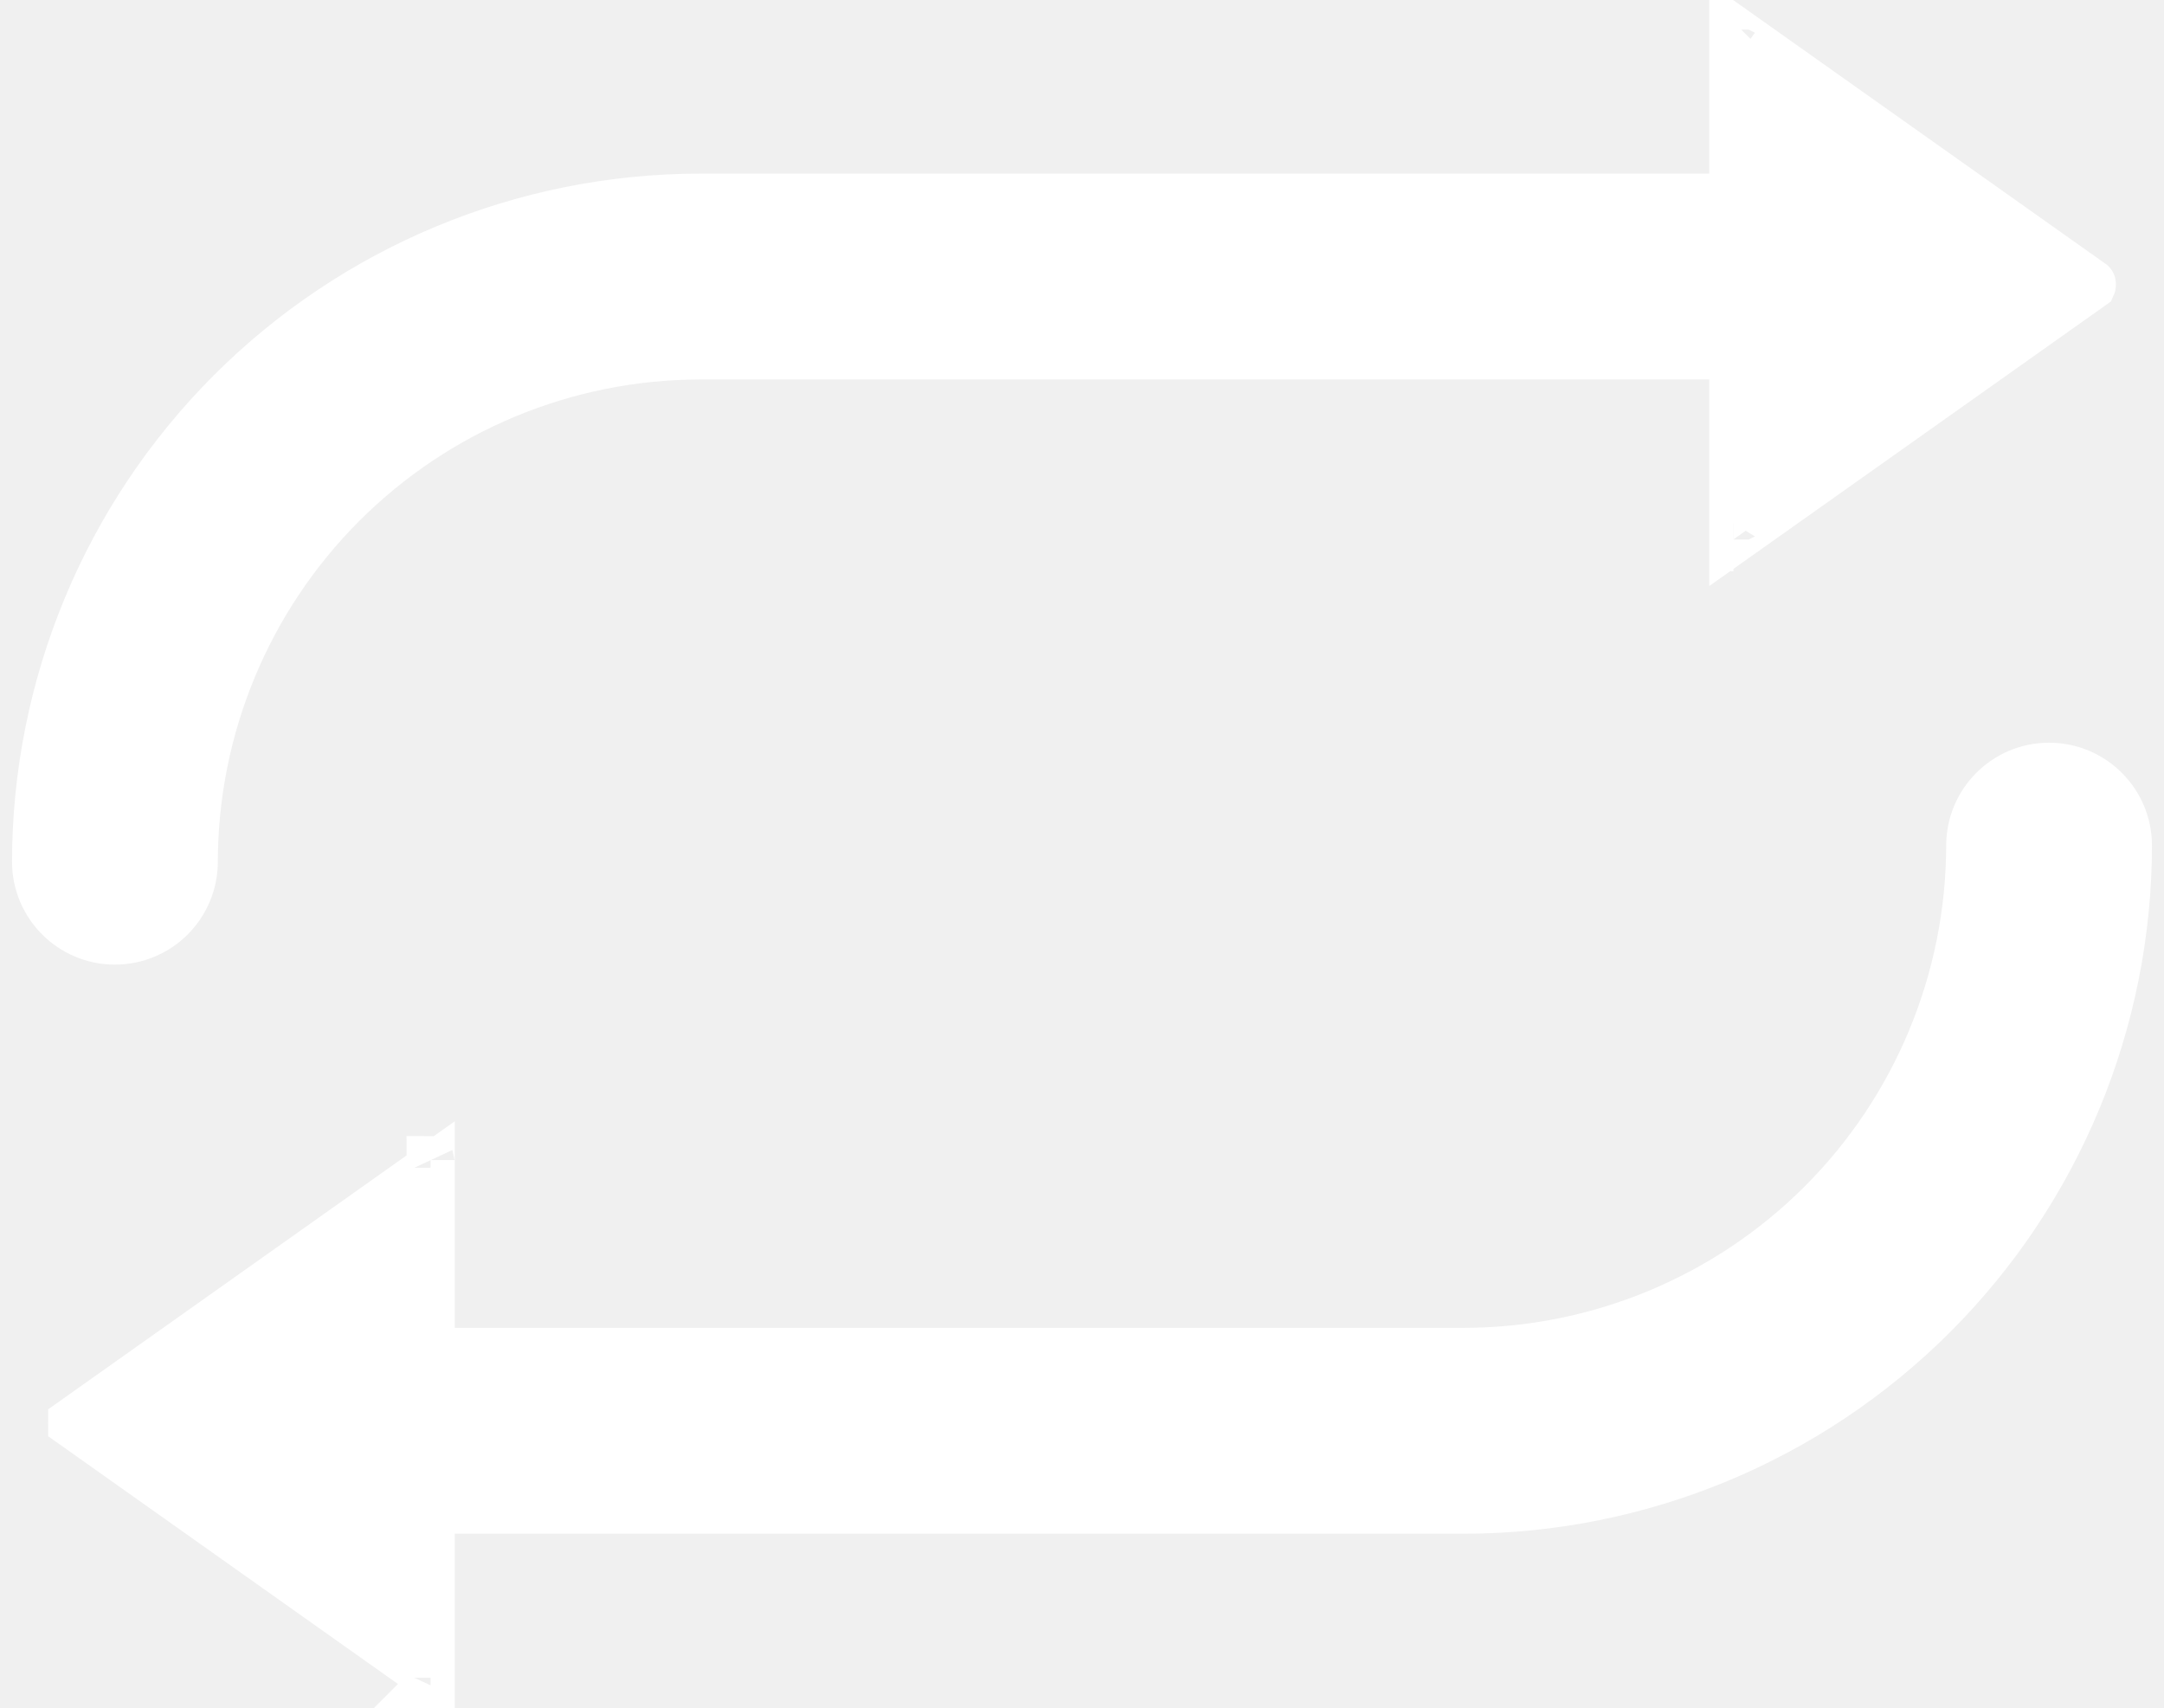
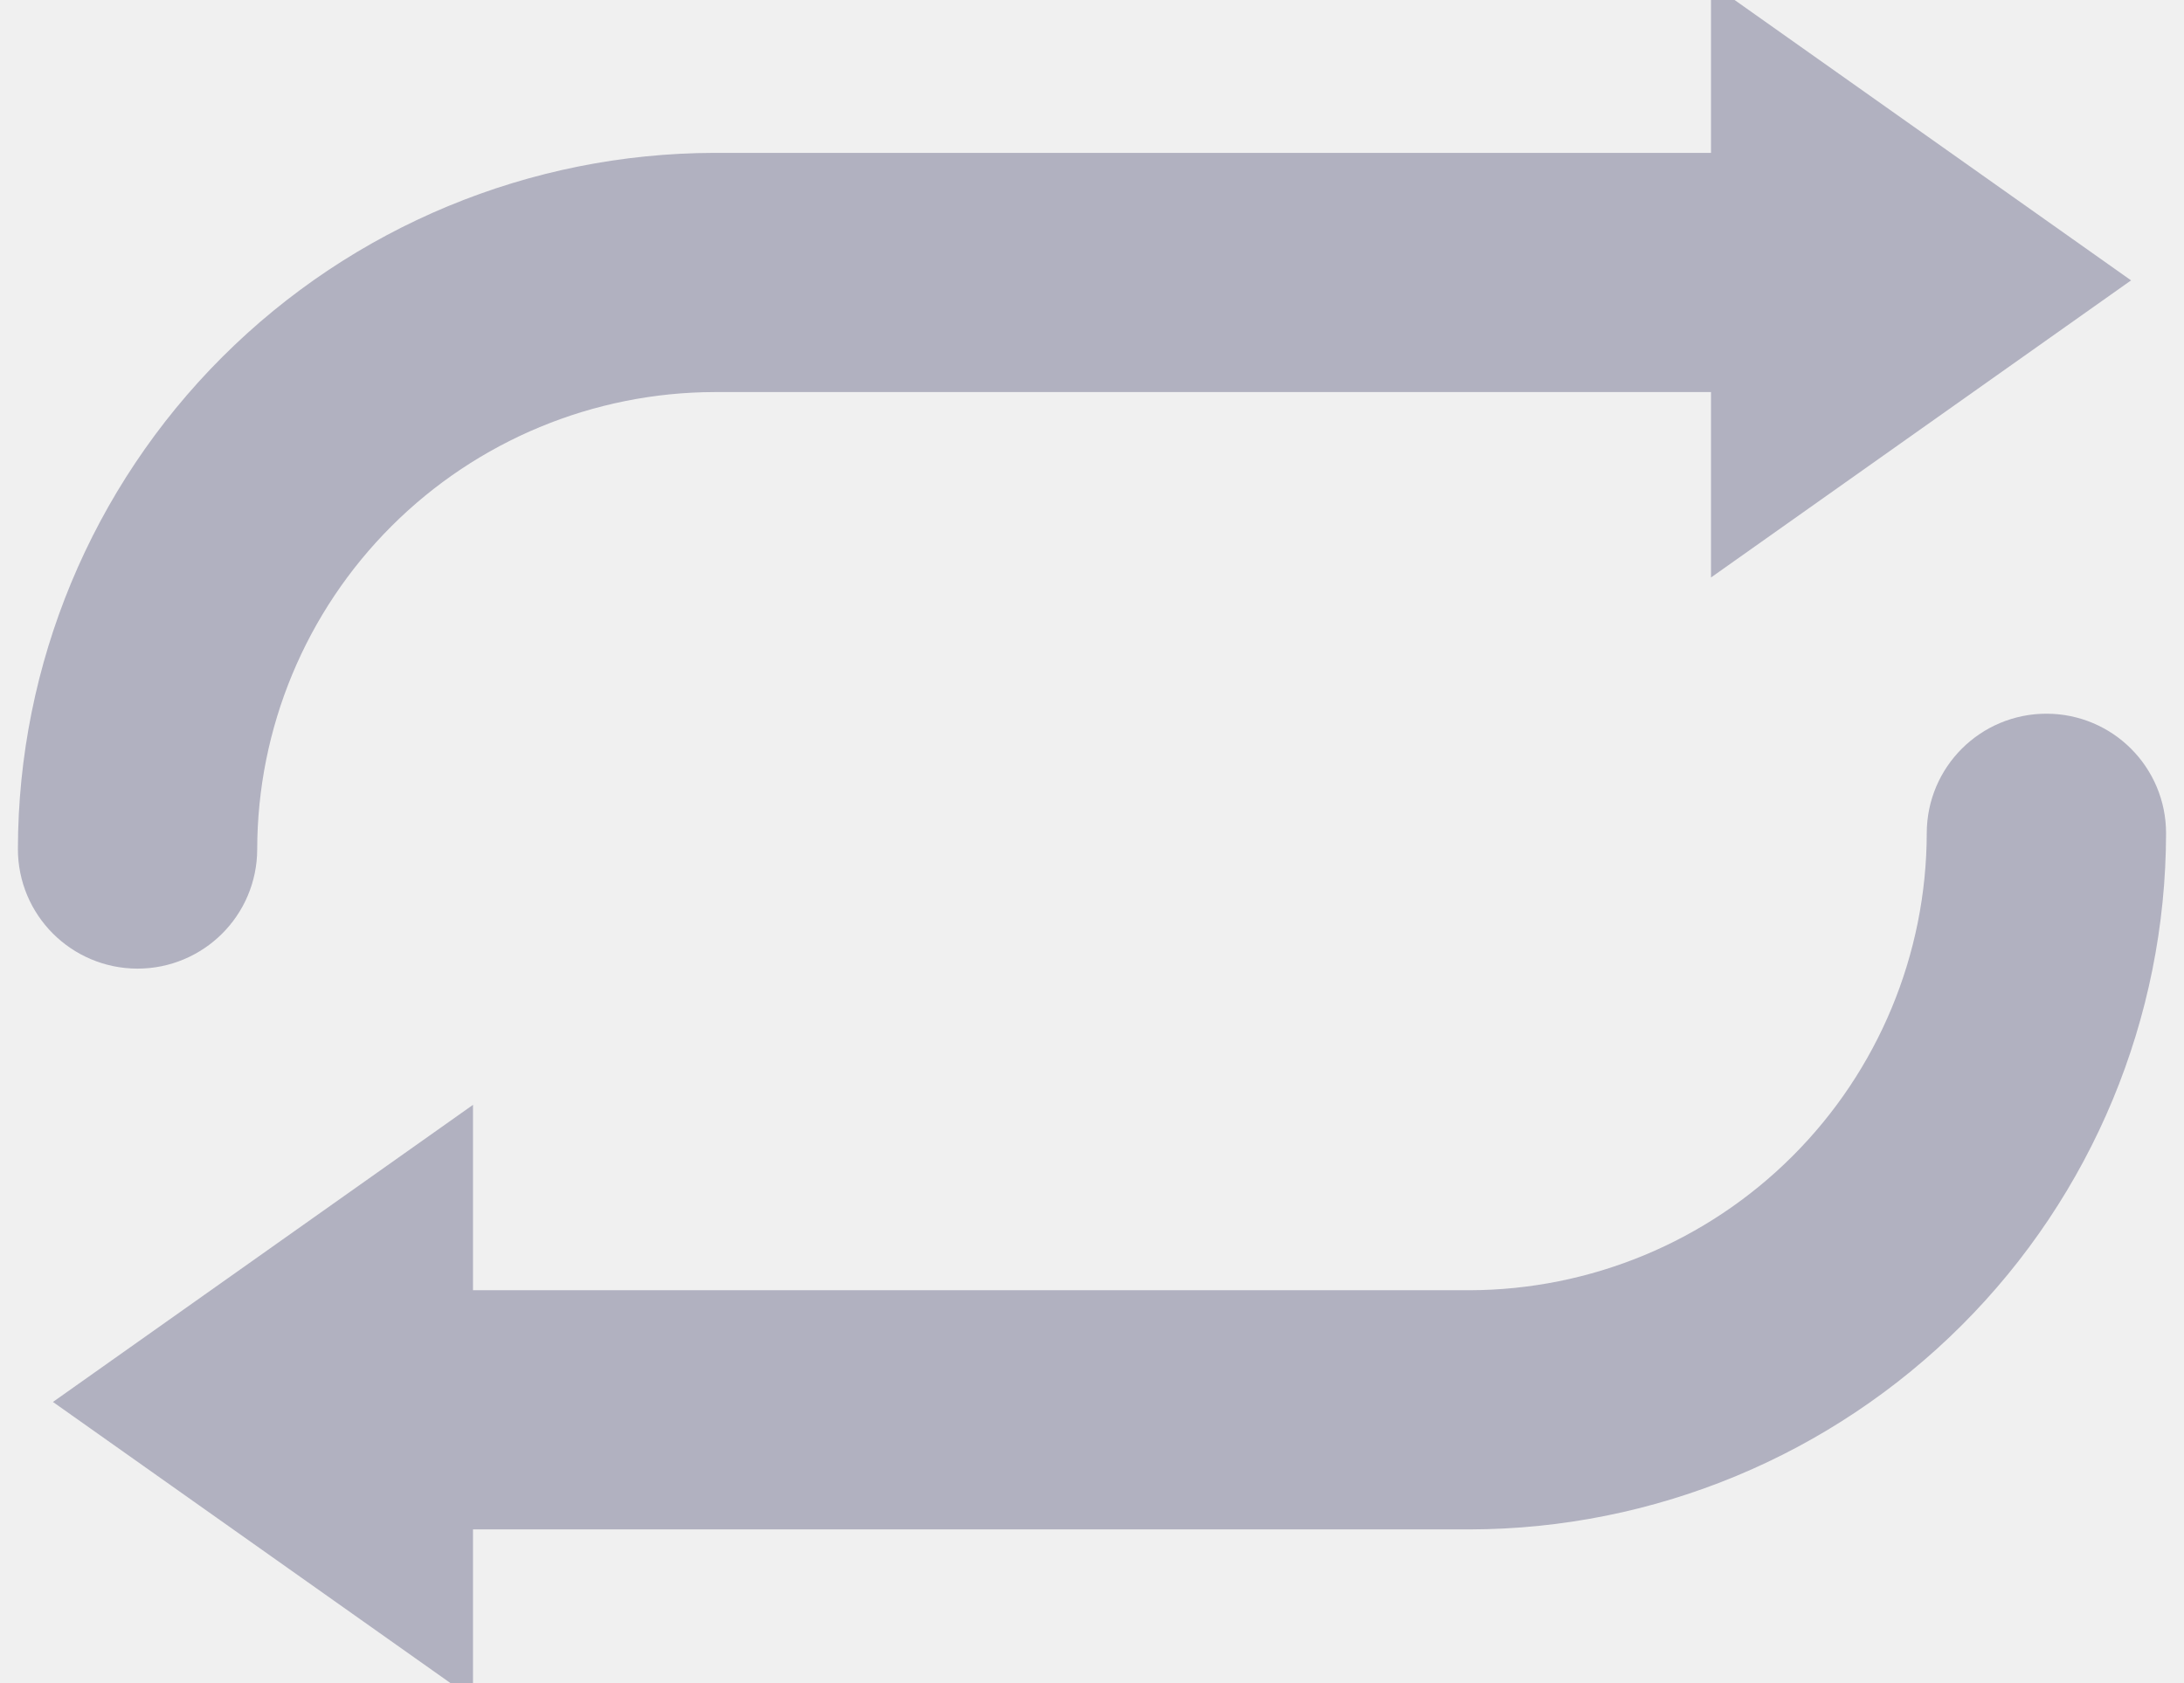
- <svg xmlns="http://www.w3.org/2000/svg" width="90" height="71" viewBox="0 0 90 71" fill="none">
-   <path fill-rule="evenodd" clip-rule="evenodd" d="M29.096 8.72L29.1 8.72L77.742 8.72C79.277 8.72 80.522 9.965 80.522 11.501C80.522 13.037 79.277 14.281 77.742 14.281H29.103C23.392 14.291 17.918 16.565 13.88 20.605C9.841 24.646 7.568 30.123 7.559 35.838C7.557 37.374 6.31 38.617 4.775 38.614C3.24 38.612 1.998 37.365 2 35.829C2.011 28.643 4.87 21.754 9.949 16.672C15.028 11.591 21.913 8.731 29.096 8.72Z" fill="white" stroke="white" stroke-width="3" stroke-linecap="round" stroke-linejoin="round" />
-   <path fill-rule="evenodd" clip-rule="evenodd" d="M85.225 32.386C86.76 32.388 88.003 33.635 88 35.171C87.989 42.357 85.131 49.246 80.052 54.328C74.973 59.41 68.087 62.269 60.904 62.281L12.258 62.281C10.723 62.281 9.479 61.035 9.479 59.5C9.479 57.964 10.723 56.719 12.258 56.719H60.898C66.609 56.709 72.083 54.435 76.121 50.395C80.159 46.354 82.432 40.877 82.441 35.162C82.444 33.627 83.69 32.383 85.225 32.386Z" fill="white" stroke="white" stroke-width="3" stroke-linecap="round" stroke-linejoin="round" />
-   <path d="M3.004 59.128C3.004 59.126 3.005 59.125 3.005 59.123L17.915 48.562L17.915 69.771L3.005 59.21C3.005 59.209 3.004 59.207 3.004 59.205C3.001 59.194 3 59.181 3 59.167C3 59.152 3.001 59.139 3.004 59.128ZM17.906 48.243C17.907 48.243 17.907 48.244 17.908 48.246C17.907 48.244 17.906 48.244 17.906 48.243ZM17.906 70.09C17.906 70.09 17.907 70.089 17.908 70.087C17.907 70.089 17.907 70.09 17.906 70.09Z" fill="white" stroke="white" stroke-width="2" />
-   <path d="M86.996 11.872C86.996 11.874 86.996 11.875 86.995 11.877L72.085 22.438V1.229L86.995 11.79C86.996 11.791 86.996 11.793 86.996 11.795C86.999 11.806 87 11.819 87 11.833C87 11.848 86.999 11.861 86.996 11.872ZM72.094 22.756C72.094 22.756 72.093 22.756 72.092 22.754C72.093 22.756 72.094 22.756 72.094 22.756ZM72.094 0.91C72.094 0.91 72.093 0.911 72.092 0.913C72.093 0.911 72.094 0.91 72.094 0.91Z" fill="white" stroke="white" stroke-width="2" />
+ <svg xmlns="http://www.w3.org/2000/svg" width="61" height="47" viewBox="0 0 61 47" fill="none">
+   <path fill-rule="evenodd" clip-rule="evenodd" d="M19.959 5.771L19.962 5.771L52.201 5.771C53.219 5.771 54.044 6.596 54.044 7.612C54.044 8.629 53.219 9.453 52.201 9.453H19.963C16.178 9.46 12.55 10.965 9.874 13.639C7.197 16.314 5.69 19.94 5.684 23.723C5.683 24.74 4.857 25.562 3.839 25.561C2.822 25.559 1.998 24.734 2 23.717C2.007 18.96 3.902 14.4 7.268 11.036C10.635 7.672 15.198 5.779 19.959 5.771Z" fill="#B1B1C0" stroke="#B1B1C0" stroke-width="3" stroke-linecap="round" stroke-linejoin="round" />
+   <path fill-rule="evenodd" clip-rule="evenodd" d="M57.16 21.439C58.178 21.44 59.001 22.265 58.999 23.282C58.992 28.04 57.098 32.6 53.731 35.964C50.365 39.327 45.801 41.221 41.041 41.228L8.798 41.228C7.781 41.228 6.956 40.404 6.956 39.387C6.956 38.37 7.781 37.546 8.798 37.546H41.036C44.821 37.54 48.45 36.035 51.126 33.36C53.803 30.685 55.309 27.059 55.315 23.276C55.317 22.26 56.143 21.437 57.16 21.439Z" fill="#B1B1C0" stroke="#B1B1C0" stroke-width="3" stroke-linecap="round" stroke-linejoin="round" />
+   <path d="M12.211 45.534L3.21 39.167L12.211 32.799L12.211 45.534Z" fill="#B1B1C0" stroke="#B1B1C0" stroke-width="2" />
+   <path d="M48.789 1.466L57.79 7.833L48.789 14.201V1.466Z" fill="#B1B1C0" stroke="#B1B1C0" stroke-width="2" />
</svg>
